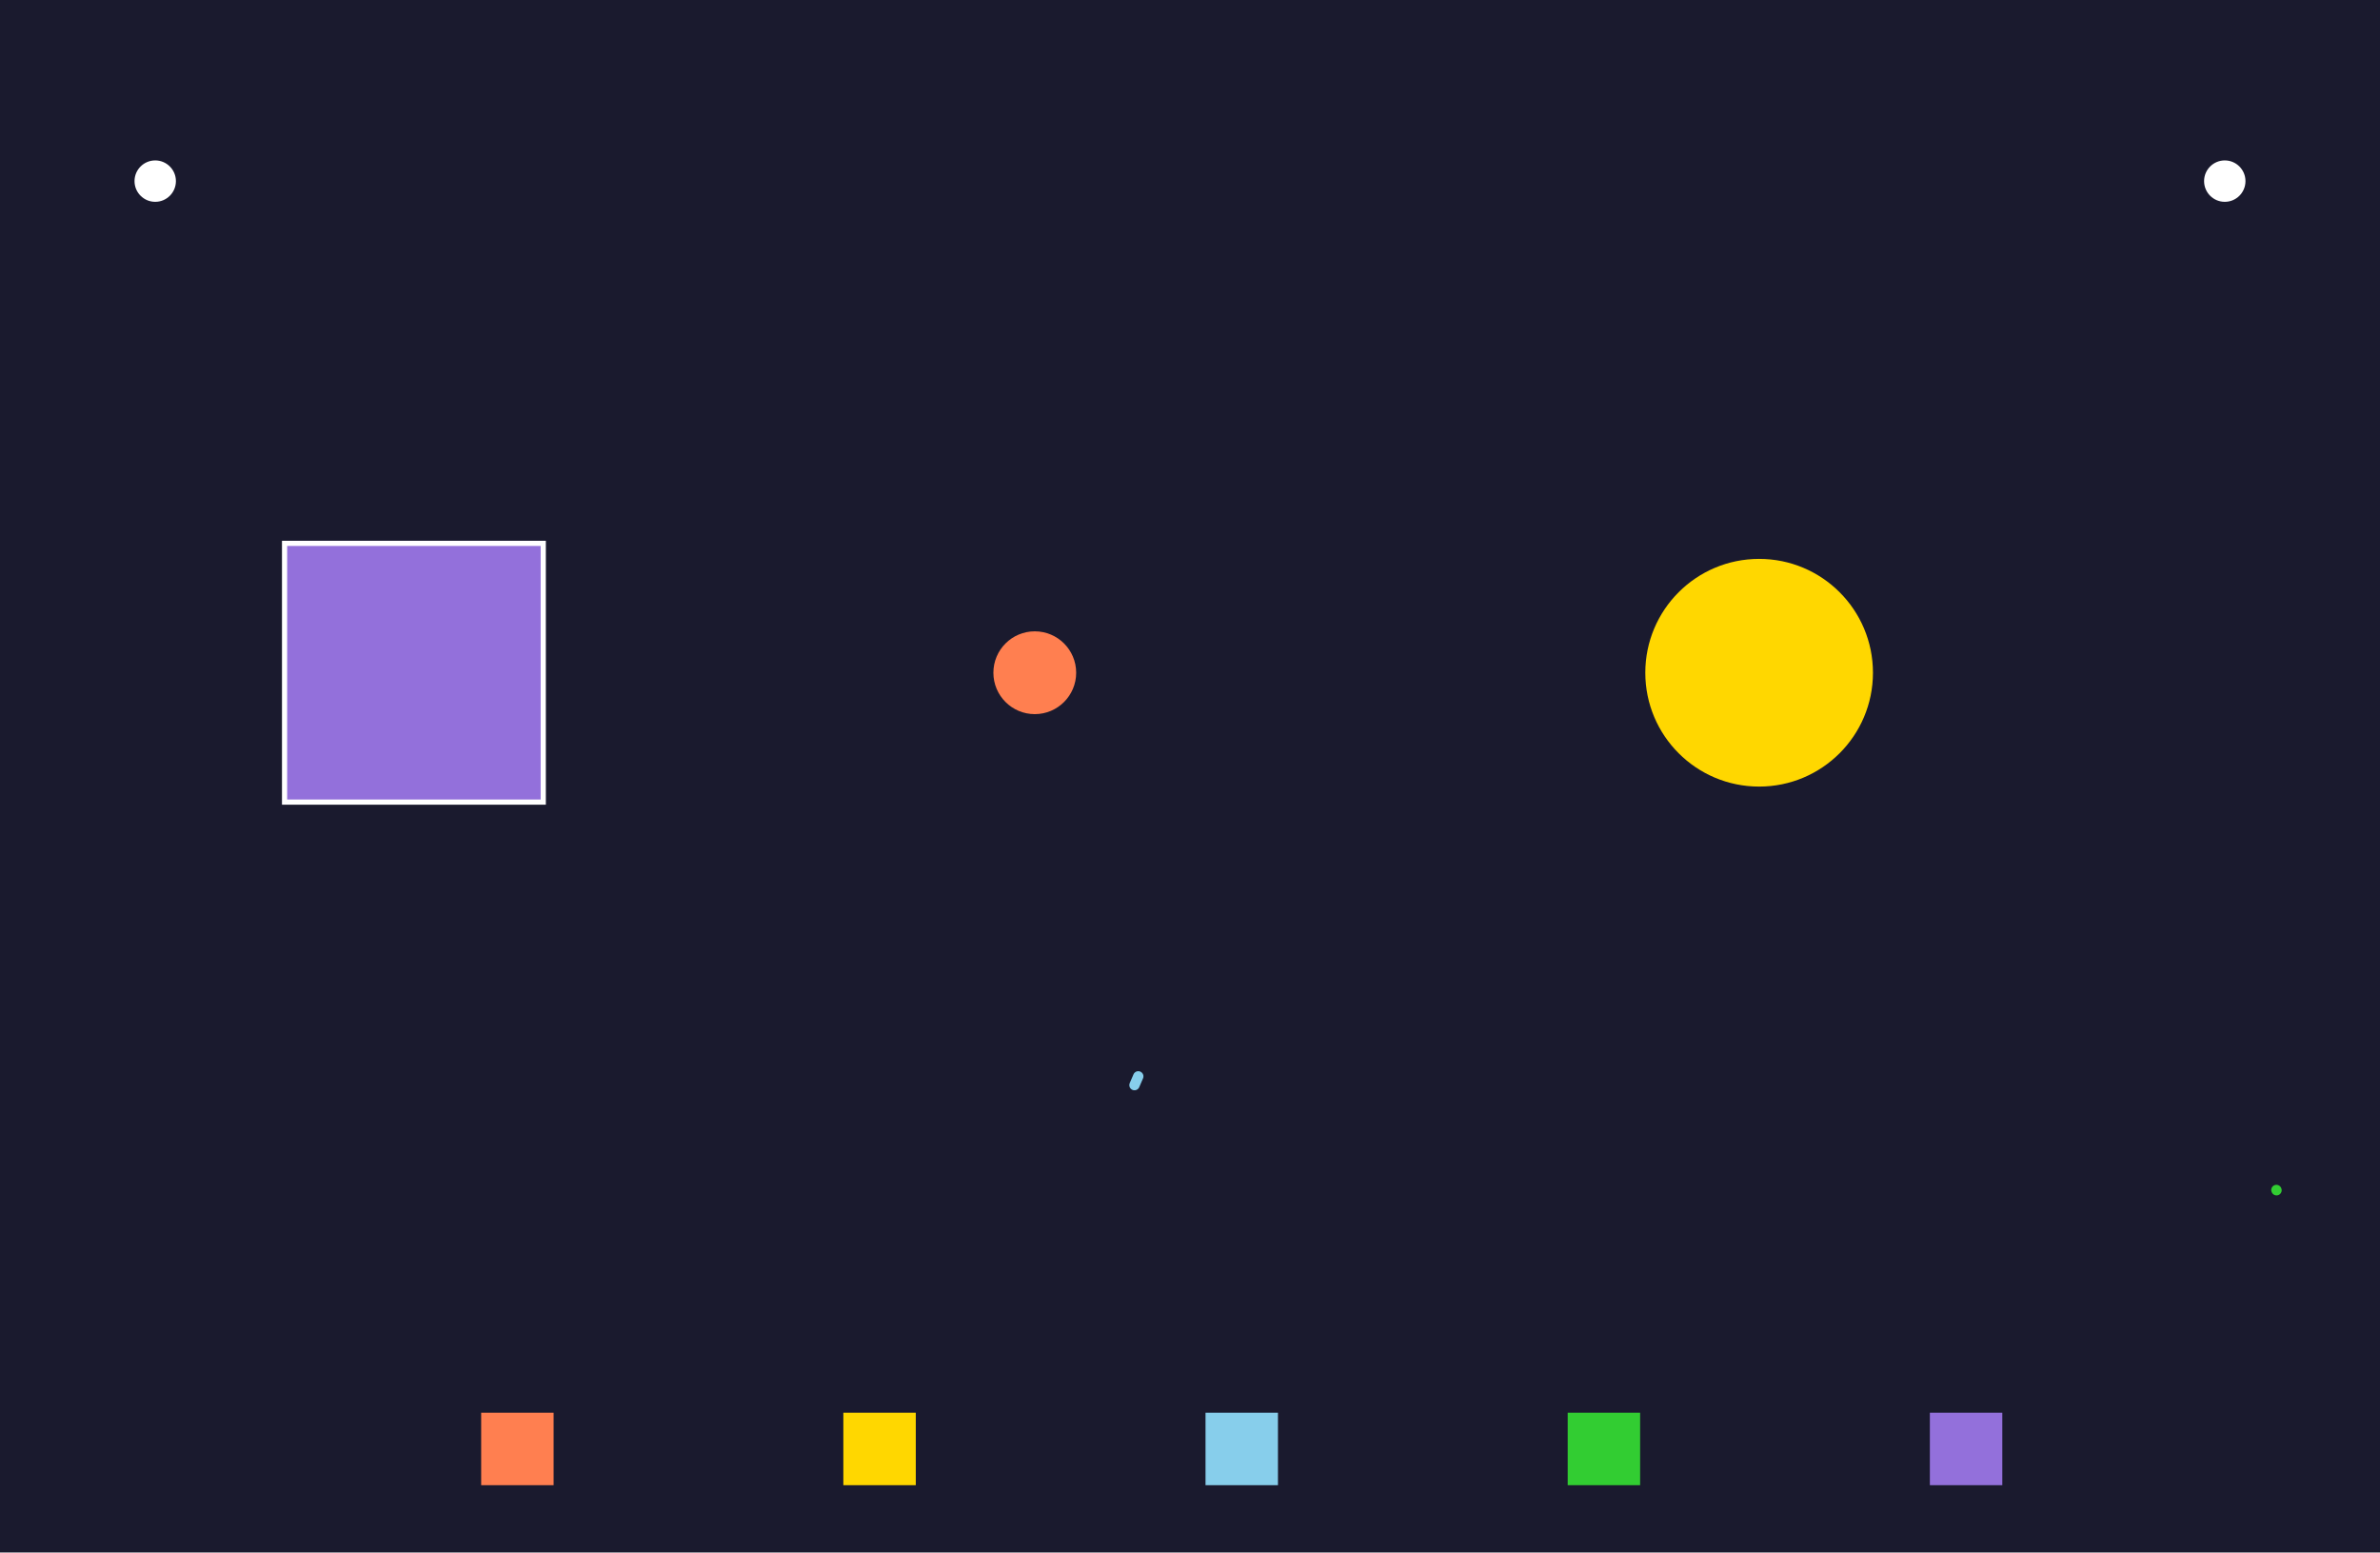
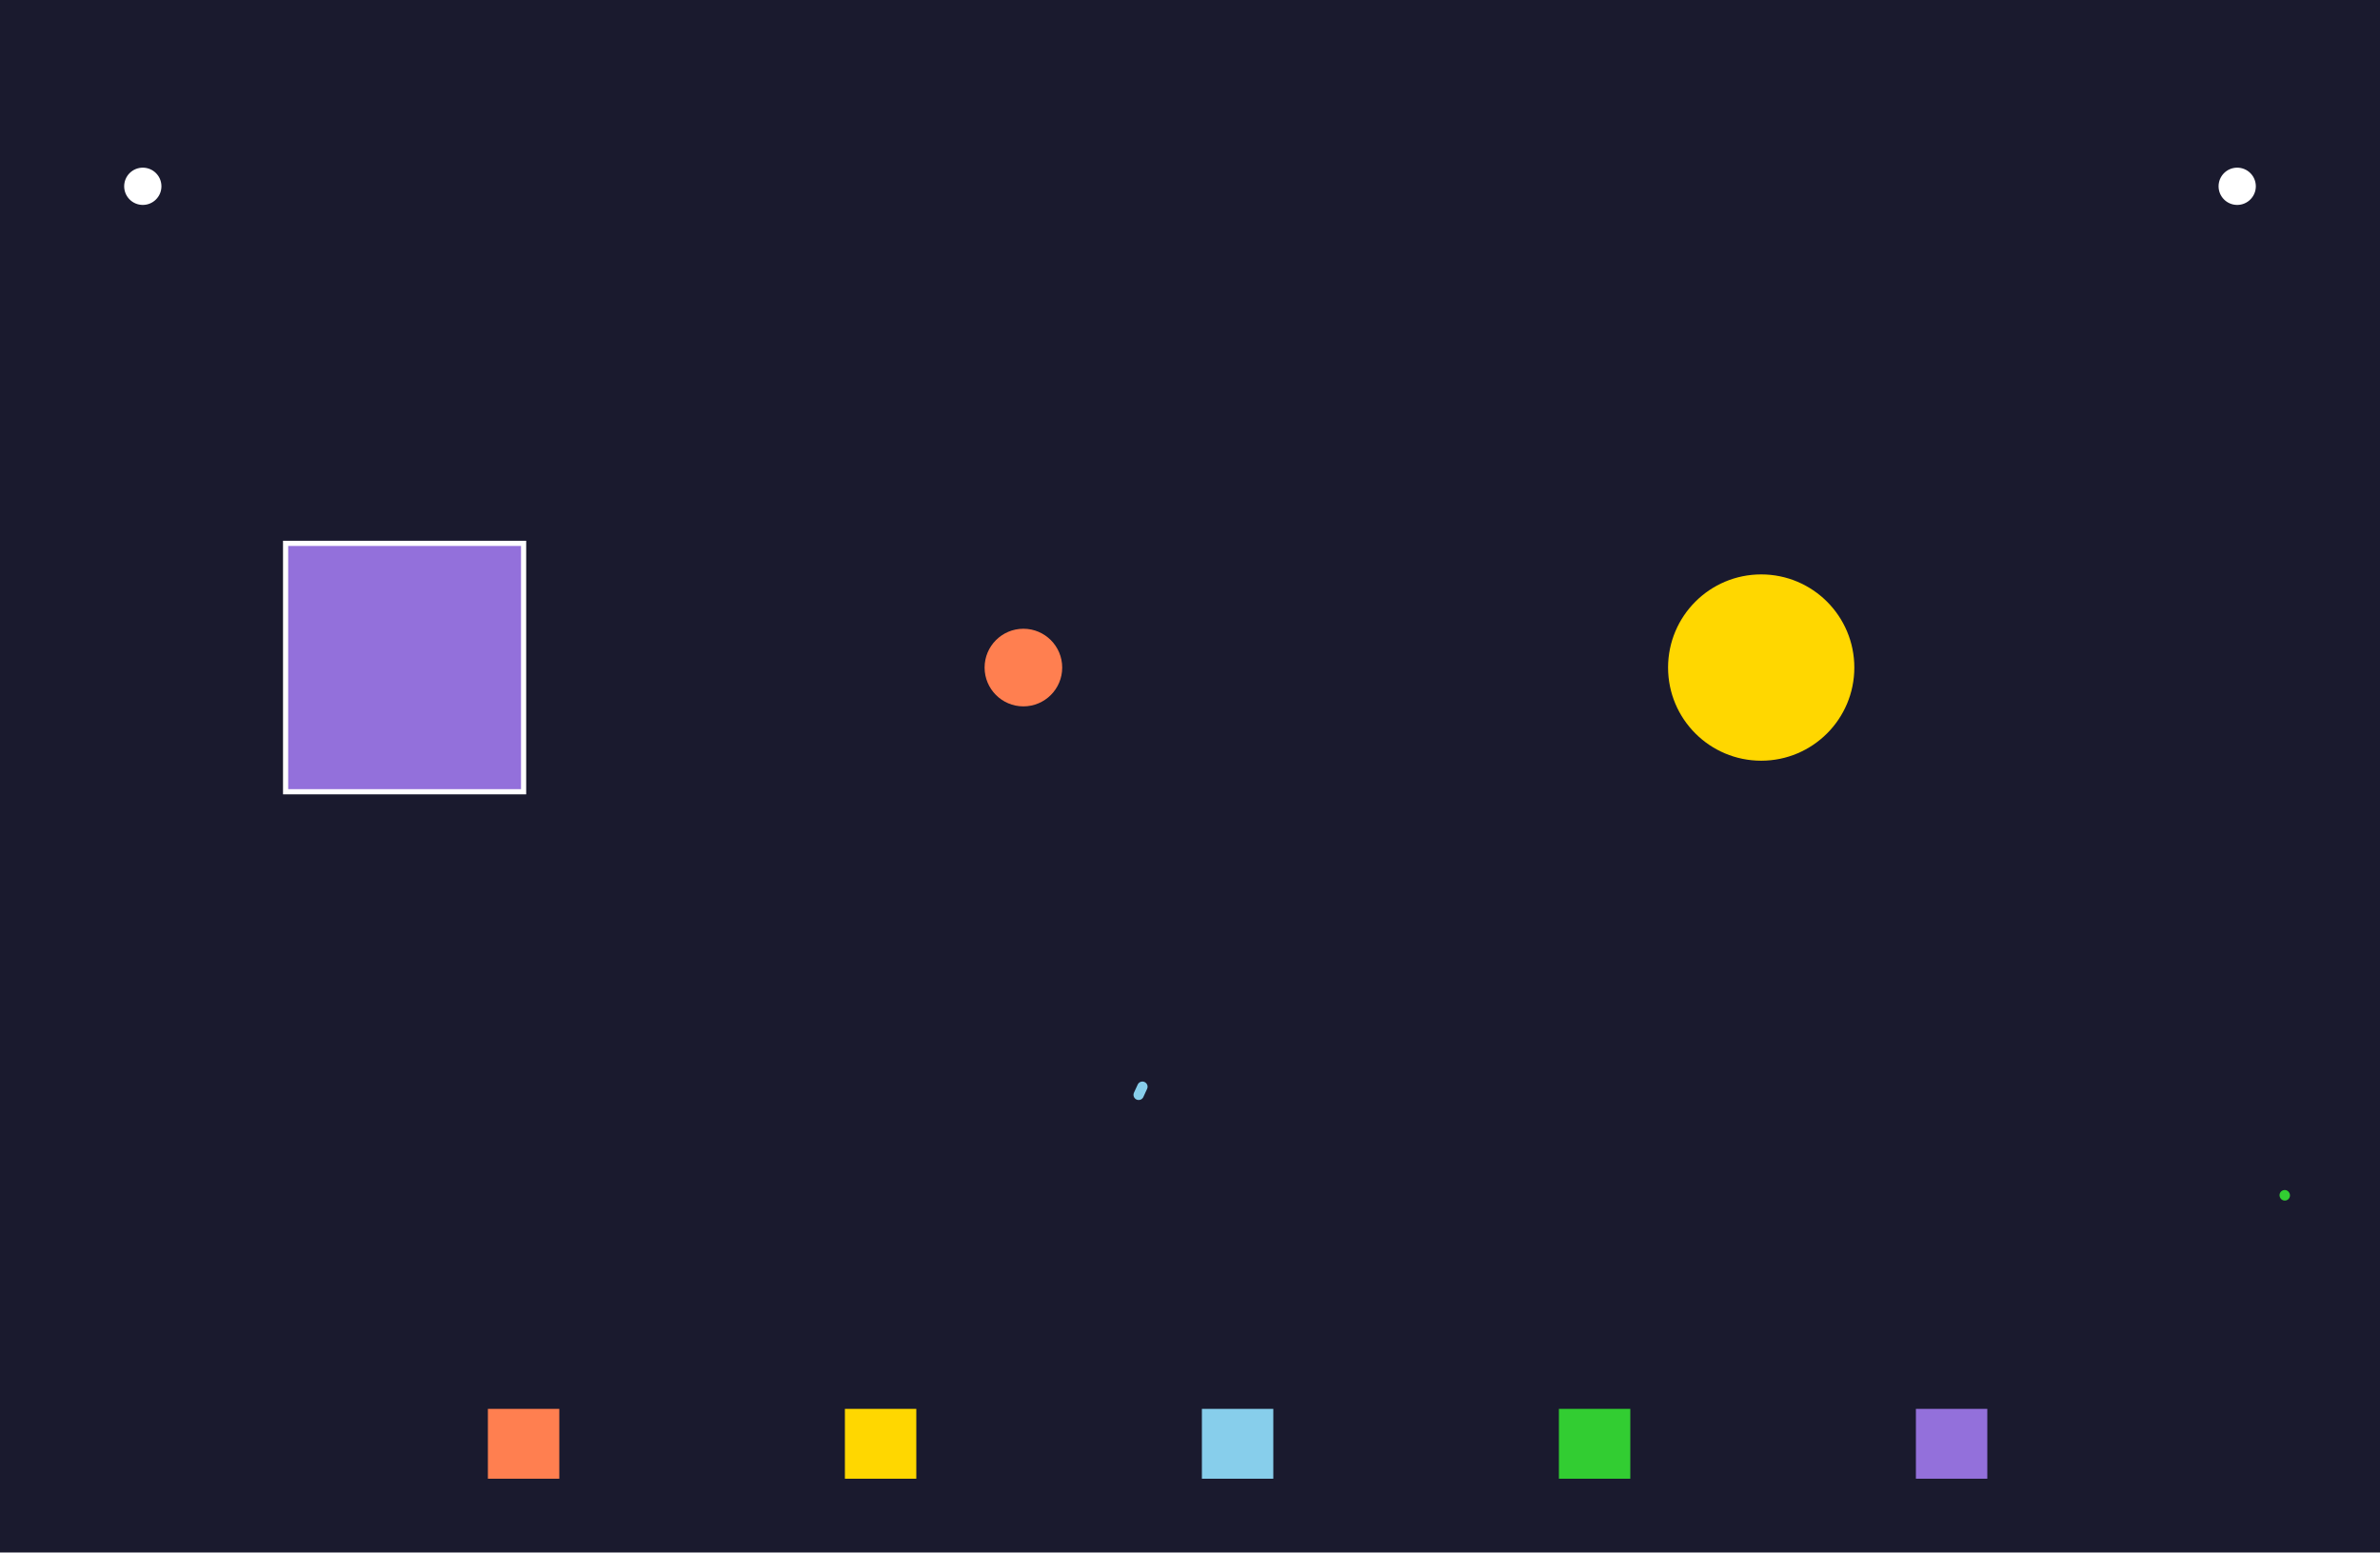
<svg xmlns="http://www.w3.org/2000/svg" width="460" height="300" viewBox="0 0 460 300">
  <rect width="100%" height="100%" fill="#1a1a2e" />
-   <path d="M 30 35 C 163.333 75 296.667 75 430 35" fill="none" stroke="coral" stroke-width="2" stroke-linecap="round" stroke-linejoin="round" stroke-dasharray="405.921" stroke-dashoffset="405.921">
-     <animate attributeName="stroke-dashoffset" from="405.921" to="0" dur="2.0s" begin="0.3s" calcMode="spline" keySplines="0.42 0.0 0.58 1.0" fill="freeze" />
+   <path d="M 27.6 36 C 162.533 76.48 297.467 76.48 432.4 36" fill="none" stroke="coral" stroke-width="2" stroke-linecap="round" stroke-linejoin="round" stroke-dasharray="410.792" stroke-dashoffset="410.792">
+     <animate attributeName="stroke-dashoffset" from="410.792" to="0" dur="2.0s" begin="0.3s" calcMode="spline" keySplines="0.42 0.0 0.58 1.0" fill="freeze" />
  </path>
-   <circle cx="30" cy="35" r="4" fill="white" />
-   <circle cx="430" cy="35" r="4" fill="white" />
-   <rect x="55" y="105" width="50" height="50" fill="mediumpurple" stroke="white" stroke-width="1">
-     <animateTransform attributeName="transform" type="rotate" values="0 80 130;360 80 130" keyTimes="0;1" dur="3.0s" fill="freeze" repeatCount="indefinite" additive="sum" />
+   <circle cx="27.6" cy="36" r="3.6" fill="white" />
+   <circle cx="432.4" cy="36" r="3.6" fill="white" />
+   <rect x="55.2" y="105" width="46" height="48" fill="mediumpurple" stroke="white" stroke-width="1">
+     <animateTransform attributeName="transform" type="rotate" values="0 78.2 129;360 78.2 129" keyTimes="0;1" dur="3.0s" fill="freeze" repeatCount="indefinite" additive="sum" />
    <animate attributeName="opacity" values="1;0.3" keyTimes="0;1" dur="2.0s" calcMode="spline" keySplines="0.42 0.0 0.58 1.0" fill="freeze" />
  </rect>
-   <circle cx="200" cy="130" r="8" fill="coral">
-     <animate attributeName="r" values="8;28;8" keyTimes="0;0.5;1" dur="1.5s" calcMode="spline" keySplines="0.42 0.0 0.58 1.0;0.42 0.0 0.58 1.0" fill="freeze" repeatCount="indefinite" />
+   <circle cx="197.8" cy="129" r="7.5" fill="coral">
+     <animate attributeName="r" values="7.5;28;7.5" keyTimes="0;0.5;1" dur="1.5s" calcMode="spline" keySplines="0.42 0.0 0.58 1.0;0.42 0.0 0.58 1.0" fill="freeze" repeatCount="indefinite" />
  </circle>
-   <circle cx="340" cy="130" r="22" fill="gold">
+   <circle cx="340.4" cy="129" r="18" fill="gold">
    <animate attributeName="opacity" values="1;0" keyTimes="0;1" dur="3.0s" calcMode="spline" keySplines="0.42 0.0 0.58 1.0" fill="freeze" />
  </circle>
-   <path d="M 30 208 C 30.99 210.292 31.979 212.583 32.969 214.875 C 33.958 217.167 34.948 219.458 35.938 221.75 C 36.927 224.042 37.917 226.333 38.906 228.625 C 39.896 230.917 40.885 233.208 41.875 235.5 C 42.865 237.792 43.854 240.083 44.844 242.375 C 45.833 244.667 46.823 246.958 47.812 249.25 C 48.785 251.503 49.809 250.128 50.781 247.875 C 51.771 245.583 52.76 243.292 53.75 241 C 54.74 238.708 55.729 236.417 56.719 234.125 C 57.708 231.833 58.698 229.542 59.688 227.25 C 60.677 224.958 61.667 222.667 62.656 220.375 C 63.646 218.083 64.635 215.792 65.625 213.5 C 66.615 211.208 67.604 207.083 68.594 209.375 C 69.583 211.667 70.573 213.958 71.562 216.25 C 72.552 218.542 73.542 220.833 74.531 223.125 C 75.521 225.417 76.51 227.708 77.5 230 C 78.49 232.292 79.479 234.583 80.469 236.875 C 81.458 239.167 82.448 241.458 83.438 243.75 C 84.427 246.042 85.417 248.333 86.406 250.625 C 87.396 252.917 88.385 248.792 89.375 246.5 C 90.365 244.208 91.354 241.917 92.344 239.625 C 93.333 237.333 94.323 235.042 95.312 232.75 C 96.302 230.458 97.292 228.167 98.281 225.875 C 99.271 223.583 100.26 221.292 101.25 219 C 102.24 216.708 103.229 214.417 104.219 212.125 C 105.192 209.872 106.215 208.497 107.188 210.75 C 108.177 213.042 109.167 215.333 110.156 217.625 C 111.146 219.917 112.135 222.208 113.125 224.5 C 114.115 226.792 115.104 229.083 116.094 231.375 C 117.083 233.667 118.073 235.958 119.062 238.25 C 120.052 240.542 121.042 242.833 122.031 245.125 C 123.021 247.417 124.01 252 125 252 C 125.99 252 126.979 247.417 127.969 245.125 C 128.958 242.833 129.948 240.542 130.938 238.25 C 131.927 235.958 132.917 233.667 133.906 231.375 C 134.896 229.083 135.885 226.792 136.875 224.5 C 137.865 222.208 138.854 219.917 139.844 217.625 C 140.833 215.333 141.823 213.042 142.812 210.75 C 143.785 208.497 144.808 209.872 145.781 212.125 C 146.771 214.417 147.76 216.708 148.75 219 C 149.74 221.292 150.729 223.583 151.719 225.875 C 152.708 228.167 153.698 230.458 154.688 232.75 C 155.677 235.042 156.667 237.333 157.656 239.625 C 158.646 241.917 159.635 244.208 160.625 246.5 C 161.615 248.792 162.604 252.917 163.594 250.625 C 164.583 248.333 165.573 246.042 166.562 243.75 C 167.552 241.458 168.542 239.167 169.531 236.875 C 170.521 234.583 171.51 232.292 172.5 230 C 173.49 227.708 174.479 225.417 175.469 223.125 C 176.458 220.833 177.448 218.542 178.438 216.25 C 179.427 213.958 180.417 211.667 181.406 209.375 C 182.396 207.083 183.385 211.208 184.375 213.5 C 185.365 215.792 186.354 218.083 187.344 220.375 C 188.333 222.667 189.323 224.958 190.312 227.25 C 191.302 229.542 192.292 231.833 193.281 234.125 C 194.271 236.417 195.26 238.708 196.25 241 C 197.24 243.292 198.229 245.583 199.219 247.875 C 200.192 250.128 201.215 251.503 202.188 249.25 C 203.177 246.958 204.167 244.667 205.156 242.375 C 206.146 240.083 207.135 237.792 208.125 235.5 C 209.115 233.208 210.104 230.917 211.094 228.625 C 212.083 226.333 213.073 224.042 214.062 221.75 C 215.052 219.458 216.042 217.167 217.031 214.875 C 218.021 212.583 219.01 210.292 220 208" fill="none" stroke="skyblue" stroke-width="2" stroke-linecap="round" stroke-linejoin="round" stroke-dasharray="463.094" stroke-dashoffset="463.094">
-     <animate attributeName="stroke-dashoffset" from="463.094" to="0" dur="2.0s" calcMode="spline" keySplines="0.42 0.0 0.58 1.0" fill="freeze" />
+   <path d="M 27.6 210 C 28.606 212.187 29.613 214.375 30.619 216.562 C 31.625 218.75 32.631 220.938 33.638 223.125 C 34.644 225.312 35.65 227.5 36.656 229.688 C 37.663 231.875 38.669 234.063 39.675 236.25 C 40.681 238.437 41.688 240.625 42.694 242.812 C 43.7 245 44.706 247.188 45.712 249.375 C 46.719 251.562 47.725 250.25 48.731 248.062 C 49.737 245.875 50.744 243.687 51.75 241.5 C 52.756 239.313 53.763 237.125 54.769 234.938 C 55.775 232.75 56.781 230.562 57.788 228.375 C 58.794 226.188 59.8 224 60.806 221.812 C 61.812 219.625 62.819 217.438 63.825 215.25 C 64.831 213.062 65.838 209.125 66.844 211.312 C 67.85 213.5 68.856 215.687 69.862 217.875 C 70.869 220.063 71.875 222.25 72.881 224.438 C 73.888 226.625 74.894 228.813 75.9 231 C 76.906 233.187 77.912 235.375 78.919 237.562 C 79.925 239.75 80.931 241.937 81.938 244.125 C 82.944 246.313 83.95 248.5 84.956 250.688 C 85.963 252.875 86.969 248.938 87.975 246.75 C 88.981 244.562 89.987 242.375 90.994 240.188 C 92 238 93.006 235.812 94.013 233.625 C 95.019 231.438 96.025 229.25 97.031 227.062 C 98.037 224.875 99.044 222.688 100.05 220.5 C 101.056 218.312 102.062 216.125 103.069 213.938 C 104.075 211.75 105.081 210.438 106.087 212.625 C 107.094 214.812 108.1 217 109.106 219.188 C 110.112 221.375 111.119 223.563 112.125 225.75 C 113.131 227.937 114.137 230.125 115.144 232.312 C 116.15 234.5 117.156 236.688 118.162 238.875 C 119.169 241.062 120.175 243.25 121.181 245.438 C 122.188 247.625 123.194 252 124.2 252 C 125.206 252 126.213 247.625 127.219 245.438 C 128.225 243.25 129.231 241.063 130.237 238.875 C 131.244 236.687 132.25 234.5 133.256 232.312 C 134.262 230.125 135.269 227.938 136.275 225.75 C 137.281 223.562 138.287 221.375 139.294 219.188 C 140.3 217 141.306 214.813 142.312 212.625 C 143.319 210.437 144.325 211.75 145.331 213.938 C 146.338 216.125 147.344 218.312 148.35 220.5 C 149.356 222.688 150.362 224.875 151.369 227.062 C 152.375 229.25 153.381 231.437 154.387 233.625 C 155.394 235.813 156.4 238 157.406 240.188 C 158.413 242.375 159.419 244.562 160.425 246.75 C 161.431 248.938 162.437 252.875 163.444 250.688 C 164.45 248.5 165.456 246.313 166.462 244.125 C 167.469 241.937 168.475 239.75 169.481 237.562 C 170.487 235.375 171.494 233.188 172.5 231 C 173.506 228.812 174.513 226.625 175.519 224.438 C 176.525 222.25 177.531 220.063 178.537 217.875 C 179.544 215.687 180.55 213.5 181.556 211.312 C 182.563 209.125 183.569 213.062 184.575 215.25 C 185.581 217.438 186.587 219.625 187.594 221.812 C 188.6 224 189.606 226.187 190.612 228.375 C 191.619 230.563 192.625 232.75 193.631 234.938 C 194.638 237.125 195.644 239.312 196.65 241.5 C 197.656 243.688 198.663 245.875 199.669 248.062 C 200.675 250.25 201.681 251.563 202.687 249.375 C 203.694 247.187 204.7 245 205.706 242.812 C 206.712 240.625 207.719 238.438 208.725 236.25 C 209.731 234.062 210.737 231.875 211.744 229.688 C 212.75 227.5 213.756 225.313 214.762 223.125 C 215.769 220.937 216.775 218.75 217.781 216.562 C 218.788 214.375 219.794 212.188 220.8 210" fill="none" stroke="skyblue" stroke-width="2" stroke-linecap="round" stroke-linejoin="round" stroke-dasharray="447.343" stroke-dashoffset="447.343">
+     <animate attributeName="stroke-dashoffset" from="447.343" to="0" dur="2.0s" calcMode="spline" keySplines="0.42 0.0 0.58 1.0" fill="freeze" />
  </path>
-   <path d="M 240 230 C 241.042 232.16 242.083 234.319 243.125 236.386 C 244.167 238.453 245.208 240.427 246.25 242.223 C 247.292 244.018 248.333 245.636 249.375 247.006 C 250.417 248.376 251.458 249.499 252.5 250.325 C 253.542 251.152 254.583 251.682 255.625 251.894 C 256.667 252.106 257.708 251.999 258.75 251.577 C 259.792 251.156 260.833 250.42 261.875 249.402 C 262.917 248.384 263.958 247.084 265 245.556 C 266.042 244.029 267.083 242.276 268.125 240.371 C 269.167 238.466 270.208 236.41 271.25 234.292 C 272.292 232.174 273.333 229.993 274.375 227.844 C 275.417 225.694 276.458 223.576 277.5 221.581 C 278.542 219.586 279.583 217.713 280.625 216.043 C 281.667 214.374 282.708 212.908 283.75 211.708 C 284.792 210.508 285.833 209.574 286.875 208.947 C 287.917 208.32 288.958 208 290 208 C 291.042 208 292.083 208.32 293.125 208.947 C 294.167 209.574 295.208 210.508 296.25 211.708 C 297.292 212.908 298.333 214.374 299.375 216.043 C 300.417 217.713 301.458 219.586 302.5 221.581 C 303.542 223.576 304.583 225.694 305.625 227.844 C 306.667 229.993 307.708 232.174 308.75 234.292 C 309.792 236.41 310.833 238.466 311.875 240.371 C 312.917 242.276 313.958 244.029 315 245.556 C 316.042 247.084 317.083 248.384 318.125 249.402 C 319.167 250.42 320.208 251.156 321.25 251.577 C 322.292 251.999 323.333 252.106 324.375 251.894 C 325.417 251.682 326.458 251.152 327.5 250.325 C 328.542 249.499 329.583 248.376 330.625 247.006 C 331.667 245.636 332.708 244.018 333.75 242.223 C 334.792 240.427 335.833 238.453 336.875 236.386 C 337.917 234.319 338.958 232.16 340 230 C 341.042 227.84 342.083 225.681 343.125 223.614 C 344.167 221.547 345.208 219.573 346.25 217.777 C 347.292 215.982 348.333 214.364 349.375 212.994 C 350.417 211.624 351.458 210.501 352.5 209.675 C 353.542 208.848 354.583 208.318 355.625 208.106 C 356.667 207.894 357.708 208.001 358.75 208.423 C 359.792 208.844 360.833 209.58 361.875 210.598 C 362.917 211.616 363.958 212.916 365 214.444 C 366.042 215.971 367.083 217.724 368.125 219.629 C 369.167 221.534 370.208 223.59 371.25 225.708 C 372.292 227.826 373.333 230.007 374.375 232.156 C 375.417 234.306 376.458 236.424 377.5 238.419 C 378.542 240.414 379.583 242.287 380.625 243.957 C 381.667 245.626 382.708 247.092 383.75 248.292 C 384.792 249.492 385.833 250.426 386.875 251.053 C 387.917 251.68 388.958 252 390 252 C 391.042 252 392.083 251.68 393.125 251.053 C 394.167 250.426 395.208 249.492 396.25 248.292 C 397.292 247.092 398.333 245.626 399.375 243.957 C 400.417 242.287 401.458 240.414 402.5 238.419 C 403.542 236.424 404.583 234.306 405.625 232.156 C 406.667 230.007 407.708 227.826 408.75 225.708 C 409.792 223.59 410.833 221.534 411.875 219.629 C 412.917 217.724 413.958 215.971 415 214.444 C 416.042 212.916 417.083 211.616 418.125 210.598 C 419.167 209.58 420.208 208.844 421.25 208.423 C 422.292 208.001 423.333 207.894 424.375 208.106 C 425.417 208.318 426.458 208.848 427.5 209.675 C 428.542 210.501 429.583 211.624 430.625 212.994 C 431.667 214.364 432.708 215.982 433.75 217.777 C 434.792 219.573 435.833 221.547 436.875 223.614 C 437.917 225.681 438.958 227.84 440 230" fill="none" stroke="limegreen" stroke-width="2" stroke-linecap="round" stroke-linejoin="round" stroke-dasharray="343.075" stroke-dashoffset="343.075">
-     <animate attributeName="stroke-dashoffset" from="343.075" to="0" dur="2.5s" begin="0.5s" calcMode="spline" keySplines="0.42 0.0 0.58 1.0" fill="freeze" />
+   <path d="M 239.2 231 C 240.254 233.062 241.308 235.123 242.363 237.096 C 243.417 239.069 244.471 240.953 245.525 242.667 C 246.579 244.381 247.633 245.925 248.688 247.233 C 249.742 248.541 250.796 249.613 251.85 250.401 C 252.904 251.19 253.958 251.697 255.013 251.899 C 256.067 252.101 257.121 251.999 258.175 251.596 C 259.229 251.194 260.283 250.492 261.338 249.52 C 262.392 248.548 263.446 247.307 264.5 245.849 C 265.554 244.391 266.608 242.718 267.663 240.899 C 268.717 239.081 269.771 237.119 270.825 235.097 C 271.879 233.075 272.933 230.993 273.988 228.942 C 275.042 226.89 276.096 224.868 277.15 222.964 C 278.204 221.059 279.258 219.271 280.312 217.678 C 281.367 216.084 282.421 214.685 283.475 213.539 C 284.529 212.394 285.583 211.503 286.637 210.904 C 287.692 210.306 288.746 210 289.8 210 C 290.854 210 291.908 210.306 292.962 210.904 C 294.017 211.503 295.071 212.394 296.125 213.539 C 297.179 214.685 298.233 216.084 299.288 217.678 C 300.342 219.271 301.396 221.059 302.45 222.964 C 303.504 224.868 304.558 226.89 305.613 228.942 C 306.667 230.993 307.721 233.075 308.775 235.097 C 309.829 237.119 310.883 239.081 311.938 240.899 C 312.992 242.718 314.046 244.391 315.1 245.849 C 316.154 247.307 317.208 248.548 318.262 249.52 C 319.317 250.492 320.371 251.194 321.425 251.596 C 322.479 251.999 323.533 252.101 324.587 251.899 C 325.642 251.697 326.696 251.19 327.75 250.401 C 328.804 249.613 329.858 248.541 330.913 247.233 C 331.967 245.925 333.021 244.381 334.075 242.667 C 335.129 240.953 336.183 239.069 337.238 237.096 C 338.292 235.123 339.346 233.062 340.4 231 C 341.454 228.938 342.508 226.877 343.562 224.904 C 344.617 222.931 345.671 221.047 346.725 219.333 C 347.779 217.619 348.833 216.075 349.887 214.767 C 350.942 213.459 351.996 212.387 353.05 211.599 C 354.104 210.81 355.158 210.303 356.212 210.101 C 357.267 209.899 358.321 210.001 359.375 210.404 C 360.429 210.806 361.483 211.508 362.537 212.48 C 363.592 213.452 364.646 214.693 365.7 216.151 C 366.754 217.609 367.808 219.282 368.862 221.101 C 369.917 222.919 370.971 224.881 372.025 226.903 C 373.079 228.925 374.133 231.007 375.188 233.058 C 376.242 235.11 377.296 237.132 378.35 239.036 C 379.404 240.941 380.458 242.729 381.512 244.322 C 382.567 245.916 383.621 247.315 384.675 248.461 C 385.729 249.606 386.783 250.497 387.837 251.096 C 388.892 251.694 389.946 252 391 252 C 392.054 252 393.108 251.694 394.162 251.096 C 395.217 250.497 396.271 249.606 397.325 248.461 C 398.379 247.315 399.433 245.916 400.487 244.322 C 401.542 242.729 402.596 240.941 403.65 239.036 C 404.704 237.132 405.758 235.11 406.812 233.058 C 407.867 231.007 408.921 228.925 409.975 226.903 C 411.029 224.881 412.083 222.919 413.137 221.101 C 414.192 219.282 415.246 217.609 416.3 216.151 C 417.354 214.693 418.408 213.452 419.462 212.48 C 420.517 211.508 421.571 210.806 422.625 210.404 C 423.679 210.001 424.733 209.899 425.787 210.101 C 426.842 210.303 427.896 210.81 428.95 211.599 C 430.004 212.387 431.058 213.459 432.112 214.767 C 433.167 216.075 434.221 217.619 435.275 219.333 C 436.329 221.047 437.383 222.931 438.438 224.904 C 439.492 226.877 440.546 228.938 441.6 231" fill="none" stroke="limegreen" stroke-width="2" stroke-linecap="round" stroke-linejoin="round" stroke-dasharray="334.844" stroke-dashoffset="334.844">
+     <animate attributeName="stroke-dashoffset" from="334.844" to="0" dur="2.5s" begin="0.5s" calcMode="spline" keySplines="0.42 0.0 0.58 1.0" fill="freeze" />
  </path>
-   <rect x="93" y="273" width="14" height="14" fill="coral">
-     <animateTransform attributeName="transform" type="rotate" values="0 100 280;360 100 280" keyTimes="0;1" dur="1.5s" fill="freeze" repeatCount="indefinite" additive="sum" />
+   <rect x="94.3" y="272.25" width="13.8" height="13.5" fill="coral">
+     <animateTransform attributeName="transform" type="rotate" values="0 101.2 279;360 101.2 279" keyTimes="0;1" dur="1.5s" fill="freeze" repeatCount="indefinite" additive="sum" />
  </rect>
-   <rect x="163" y="273" width="14" height="14" fill="gold">
-     <animateTransform attributeName="transform" type="rotate" values="0 170 280;360 170 280" keyTimes="0;1" dur="1.8s" fill="freeze" repeatCount="indefinite" additive="sum" />
+   <rect x="163.3" y="272.25" width="13.8" height="13.5" fill="gold">
+     <animateTransform attributeName="transform" type="rotate" values="0 170.2 279;360 170.2 279" keyTimes="0;1" dur="1.8s" fill="freeze" repeatCount="indefinite" additive="sum" />
  </rect>
-   <rect x="233" y="273" width="14" height="14" fill="skyblue">
-     <animateTransform attributeName="transform" type="rotate" values="0 240 280;360 240 280" keyTimes="0;1" dur="2.1s" fill="freeze" repeatCount="indefinite" additive="sum" />
+   <rect x="232.3" y="272.25" width="13.8" height="13.5" fill="skyblue">
+     <animateTransform attributeName="transform" type="rotate" values="0 239.2 279;360 239.2 279" keyTimes="0;1" dur="2.1s" fill="freeze" repeatCount="indefinite" additive="sum" />
  </rect>
-   <rect x="303" y="273" width="14" height="14" fill="limegreen">
-     <animateTransform attributeName="transform" type="rotate" values="0 310 280;360 310 280" keyTimes="0;1" dur="2.4s" fill="freeze" repeatCount="indefinite" additive="sum" />
+   <rect x="301.3" y="272.25" width="13.8" height="13.5" fill="limegreen">
+     <animateTransform attributeName="transform" type="rotate" values="0 308.2 279;360 308.2 279" keyTimes="0;1" dur="2.4s" fill="freeze" repeatCount="indefinite" additive="sum" />
  </rect>
-   <rect x="373" y="273" width="14" height="14" fill="mediumpurple">
-     <animateTransform attributeName="transform" type="rotate" values="0 380 280;360 380 280" keyTimes="0;1" dur="2.7s" fill="freeze" repeatCount="indefinite" additive="sum" />
+   <rect x="370.3" y="272.25" width="13.8" height="13.5" fill="mediumpurple">
+     <animateTransform attributeName="transform" type="rotate" values="0 377.2 279;360 377.2 279" keyTimes="0;1" dur="2.7s" fill="freeze" repeatCount="indefinite" additive="sum" />
  </rect>
</svg>
